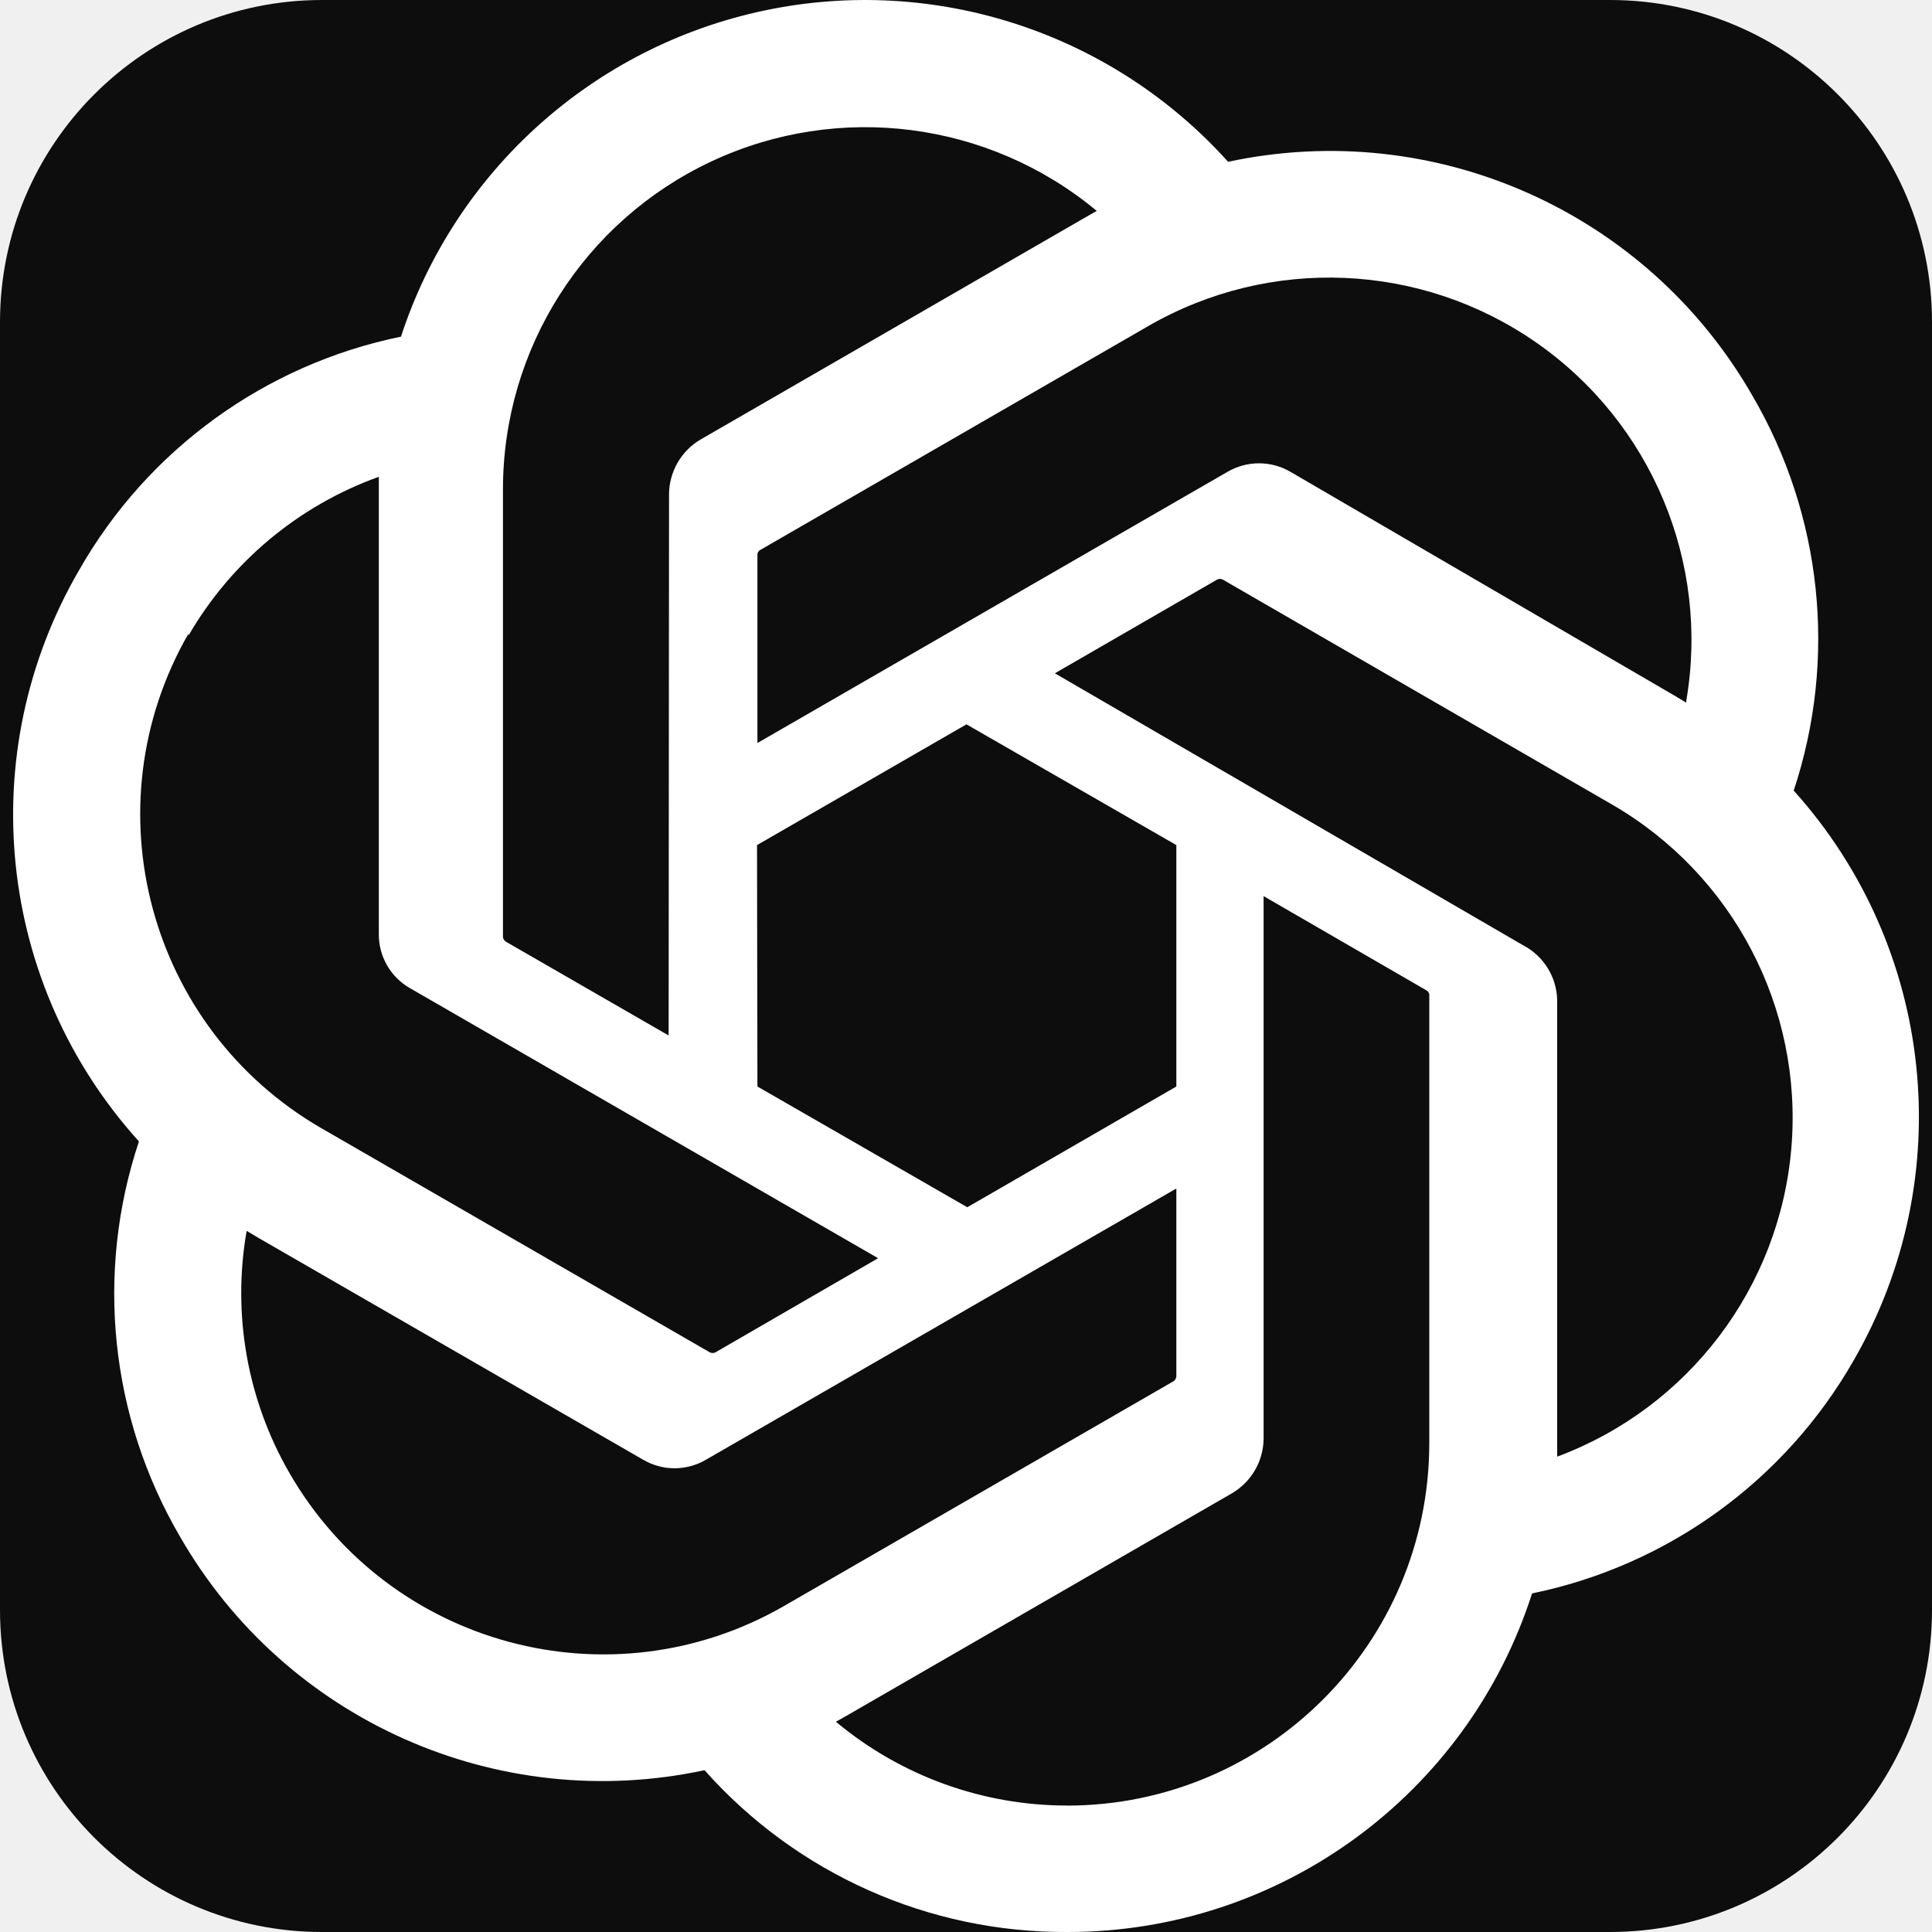
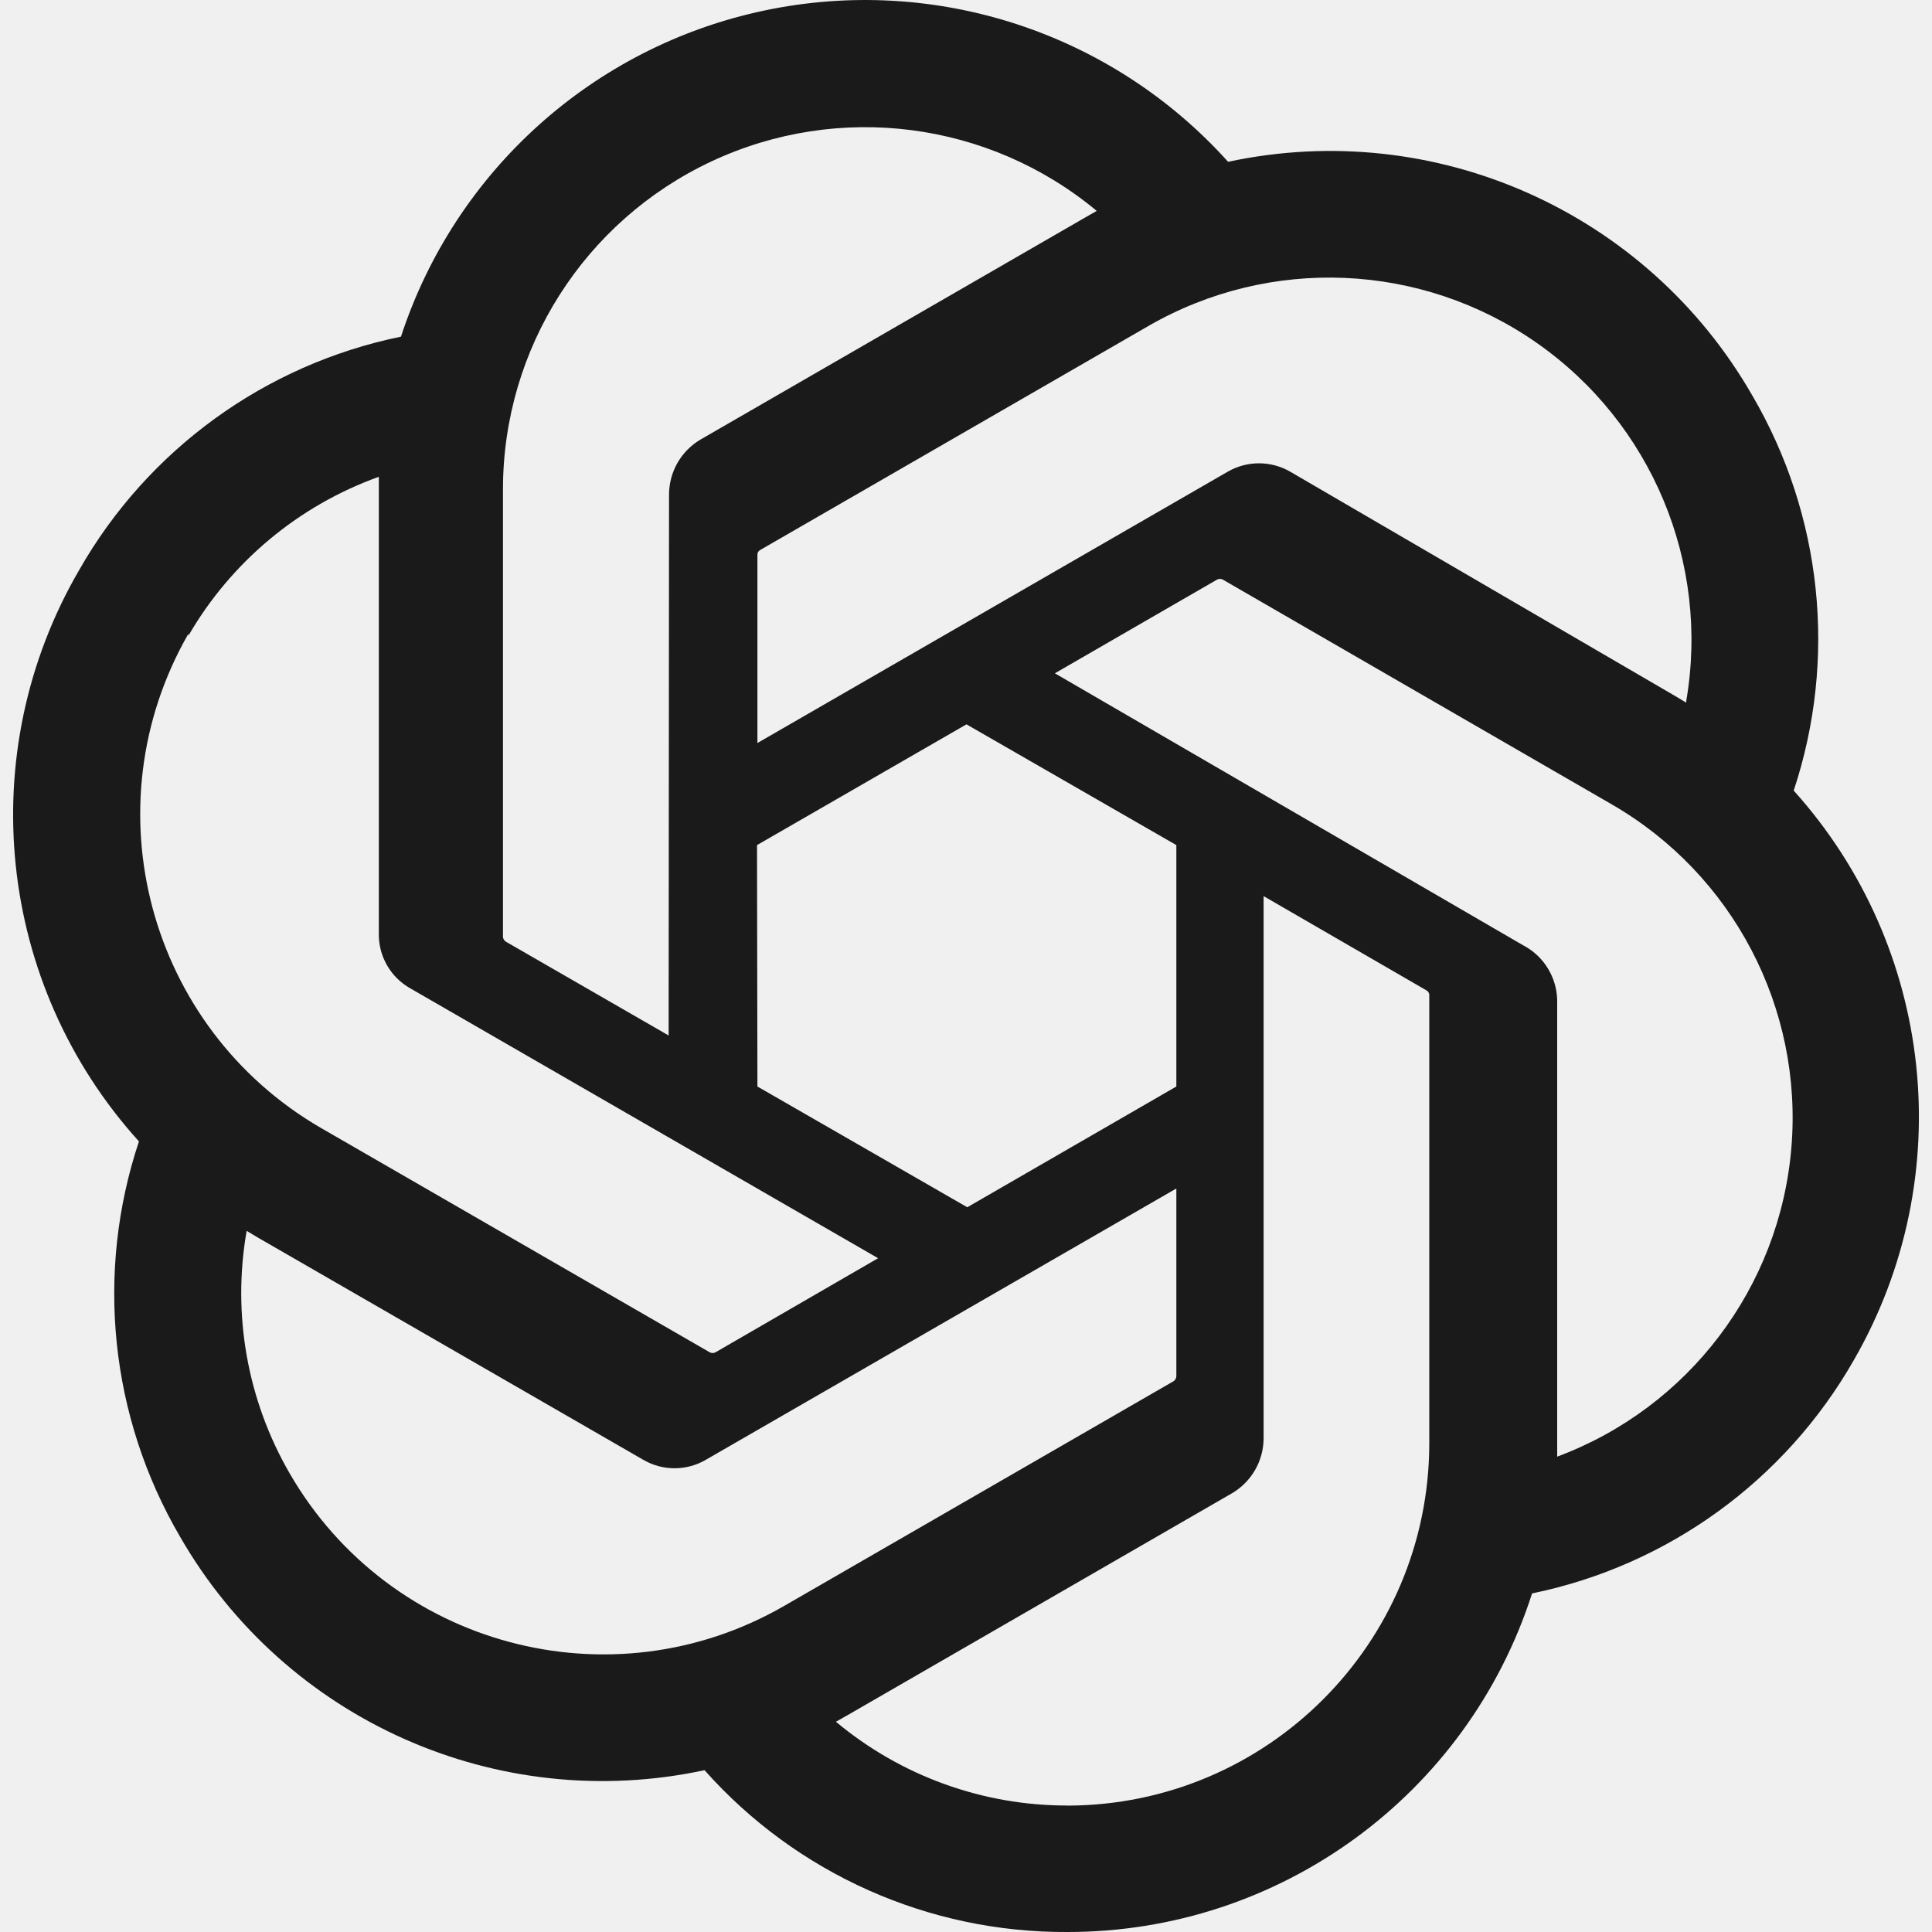
<svg xmlns="http://www.w3.org/2000/svg" viewBox="0 0 24 24">
-   <rect width="24" height="24" rx="4" fill="#0d0d0d" />
-   <path d="M22.282 9.821a5.985 5.985 0 0 0-.516-4.911 6.046 6.046 0 0 0-6.51-2.9A6.065 6.065 0 0 0 4.981 4.182a5.985 5.985 0 0 0-3.998 2.9 6.046 6.046 0 0 0 .743 7.097 5.98 5.98 0 0 0 .511 4.911 6.051 6.051 0 0 0 6.515 2.9A5.985 5.985 0 0 0 13.26 24a6.056 6.056 0 0 0 5.772-4.206 5.989 5.989 0 0 0 3.998-2.9 6.056 6.056 0 0 0-.748-7.073zm-9.022 12.608a4.476 4.476 0 0 1-2.876-1.041l.142-.08 4.778-2.758a.795.795 0 0 0 .393-.681v-6.737l2.02 1.169a.071.071 0 0 1 .038.052v5.583a4.504 4.504 0 0 1-4.495 4.494zm-9.661-4.125a4.471 4.471 0 0 1-.535-3.014l.142.085 4.783 2.758a.771.771 0 0 0 .781 0l5.843-3.369v2.332a.08.08 0 0 1-.033.061L9.74 19.95a4.499 4.499 0 0 1-6.141-1.646zM2.341 7.896a4.485 4.485 0 0 1 2.365-1.973V11.6a.766.766 0 0 0 .388.676l5.814 3.354-2.02 1.169a.076.076 0 0 1-.071 0l-4.83-2.787A4.504 4.504 0 0 1 2.341 7.872zm16.596 3.856L13.104 8.364 15.119 7.2a.076.076 0 0 1 .071 0l4.83 2.791a4.494 4.494 0 0 1-.676 8.104v-5.677a.79.79 0 0 0-.407-.667zm2.011-3.023l-.142-.085-4.774-2.782a.776.776 0 0 0-.785 0L9.409 9.23V6.897a.066.066 0 0 1 .028-.061l4.83-2.787a4.499 4.499 0 0 1 6.68 4.66zM8.306 12.863l-2.02-1.164a.08.08 0 0 1-.038-.057V6.074a4.499 4.499 0 0 1 7.376-3.454l-.142.081L8.704 5.459a.795.795 0 0 0-.393.681zm1.098-2.365l2.602-1.5 2.607 1.5v2.999l-2.597 1.5-2.607-1.5Z" fill="white" />
+   <path fill="#1a1a1a" d="M22.282 9.821a5.985 5.985 0 0 0-.516-4.911 6.046 6.046 0 0 0-6.51-2.9A6.065 6.065 0 0 0 4.981 4.182a5.985 5.985 0 0 0-3.998 2.9 6.046 6.046 0 0 0 .743 7.097 5.98 5.98 0 0 0 .511 4.911 6.051 6.051 0 0 0 6.515 2.9A5.985 5.985 0 0 0 13.26 24a6.056 6.056 0 0 0 5.772-4.206 5.989 5.989 0 0 0 3.998-2.9 6.056 6.056 0 0 0-.748-7.073zm-9.022 12.608a4.476 4.476 0 0 1-2.876-1.041l.142-.08 4.778-2.758a.795.795 0 0 0 .393-.681v-6.737l2.02 1.169a.071.071 0 0 1 .038.052v5.583a4.504 4.504 0 0 1-4.495 4.494zm-9.661-4.125a4.471 4.471 0 0 1-.535-3.014l.142.085 4.783 2.758a.771.771 0 0 0 .781 0l5.843-3.369v2.332a.08.08 0 0 1-.033.061L9.74 19.95a4.499 4.499 0 0 1-6.141-1.646zM2.341 7.896a4.485 4.485 0 0 1 2.365-1.973V11.6a.766.766 0 0 0 .388.676l5.814 3.354-2.02 1.169a.076.076 0 0 1-.071 0l-4.83-2.787A4.504 4.504 0 0 1 2.341 7.872zm16.596 3.856L13.104 8.364 15.119 7.2a.076.076 0 0 1 .071 0l4.83 2.791a4.494 4.494 0 0 1-.676 8.104v-5.677a.79.79 0 0 0-.407-.667zm2.011-3.023l-.142-.085-4.774-2.782a.776.776 0 0 0-.785 0L9.409 9.23V6.897a.066.066 0 0 1 .028-.061l4.83-2.787a4.499 4.499 0 0 1 6.68 4.66zM8.306 12.863l-2.02-1.164a.08.08 0 0 1-.038-.057V6.074a4.499 4.499 0 0 1 7.376-3.454l-.142.081L8.704 5.459a.795.795 0 0 0-.393.681zm1.098-2.365l2.602-1.5 2.607 1.5v2.999l-2.597 1.5-2.607-1.5Z" />
</svg>
